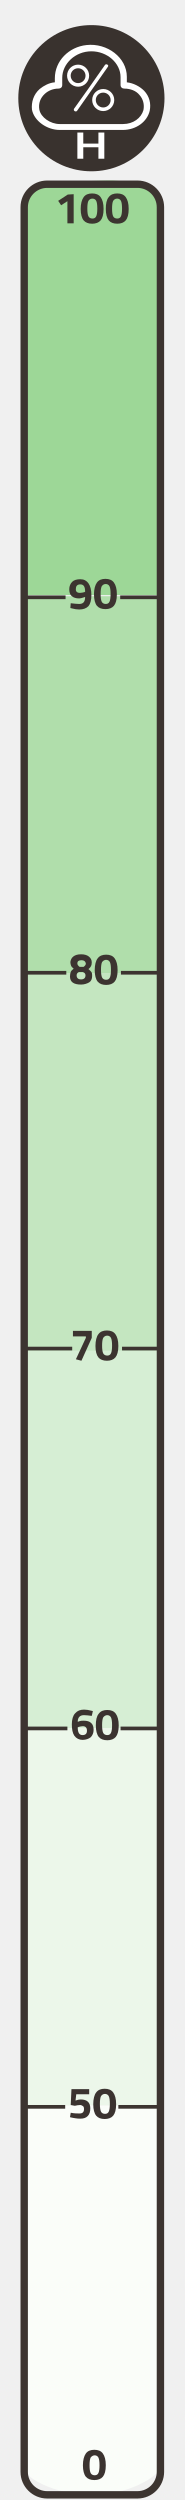
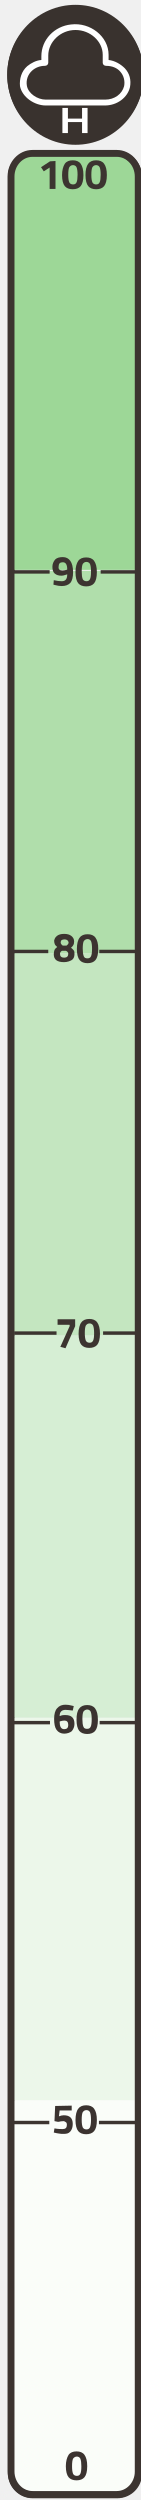
- <svg xmlns="http://www.w3.org/2000/svg" xmlns:xlink="http://www.w3.org/1999/xlink" version="1.1" id="Livello_1" x="0px" y="0px" width="50px" height="677px" viewBox="0 0 48.7 677.2" style="enable-background:new 0 0 48.7 677.2;" xml:space="preserve">
+ <svg xmlns="http://www.w3.org/2000/svg" xmlns:xlink="http://www.w3.org/1999/xlink" version="1.1" id="Livello_1" x="0px" y="0px" width="40.8px" height="725.2px" viewBox="0 0 40.8 725.2" style="enable-background:new 0 0 43.8 725.2;" xml:space="preserve">
  <style type="text/css">
- 	.st0{clip-path:url(#SVGID_00000088105792870609978610000006756100757595545514_);fill:#FAFDF9;}
- 	.st1{clip-path:url(#SVGID_00000133495941000104666280000000871180367969529485_);fill:#D6EED4;}
- 	.st2{clip-path:url(#SVGID_00000011716168467758622640000001835846933437318053_);fill:#C4E6C0;}
- 	.st3{clip-path:url(#SVGID_00000046329642632807132450000002852146074186638750_);fill:#ECF7EA;}
- 	.st4{clip-path:url(#SVGID_00000114061641710316311390000014152411079381716159_);fill:#B0DEAB;}
- 	.st5{clip-path:url(#SVGID_00000027568642834902667290000007918532989921273222_);fill:#9DD797;}
- 	.st6{fill:#39322E;}
- 	.st7{fill:none;}
- 	.st8{fill:none;stroke:#3C3430;stroke-width:2;stroke-miterlimit:9.772;}
- 	.st9{fill:#3C3530;}
- 	.st10{fill:#3C3430;}
- 	.st11{fill:none;stroke:#3C3430;stroke-miterlimit:9.772;}
- 	.st12{fill:#3B3330;}
- 	.st13{fill:#FFFFFF;}
- 	.st14{fill:#FFFFFF;stroke:#FFFFFF;stroke-width:0.489;stroke-miterlimit:9.772;}
- 	.st15{fill:none;stroke:#FFFFFF;stroke-width:0.977;stroke-miterlimit:9.772;}
+ 	.st0{fill:#39322E;}
+ 	.st1{fill:none;}
+ 	.st2{fill:none;stroke:#3C3430;stroke-width:2;stroke-miterlimit:9.772;}
+ 	.st3{fill:#3B3330;}
+ 	.st4{font-family:'TitilliumWeb-Bold';}
+ 	.st5{font-size:12px;}
+ 	.st6{fill:#FFFFFF;}
+ 	.st7{fill:#3C3530;}
+ 	.st8{font-family:'TitilliumWeb-Regular';}
+ 	.st9{fill:none;stroke:#3C3430;stroke-miterlimit:9.772;}
+ 	.st10{font-family:'TitilliumWeb-SemiBold';}
+ 	.st11{fill:#3A3A2C;}
+ 	.st12{clip-path:url(#SVGID_00000108283528948853987920000005084160871915151268_);fill:#FAFDF9;}
+ 	.st13{clip-path:url(#SVGID_00000075864960354647804150000018140495697070044345_);fill:#D6EED4;}
+ 	.st14{clip-path:url(#SVGID_00000102542977937012440870000012288110539771321017_);fill:#C4E6C0;}
+ 	.st15{clip-path:url(#SVGID_00000062879477288137473880000014498046458883274135_);fill:#ECF7EA;}
+ 	.st16{clip-path:url(#SVGID_00000065779168973749190820000005697842943354526336_);fill:#B0DEAB;}
+ 	.st17{clip-path:url(#SVGID_00000160870349031806238060000016797520676573550226_);fill:#9DD797;}
+ 	.st18{fill:#3C3430;}
+ 	.st19{fill:#FFFFFF;stroke:#FFFFFF;stroke-width:0.489;stroke-miterlimit:9.772;}
+ 	.st20{fill:none;stroke:#FFFFFF;stroke-width:0.977;stroke-miterlimit:9.772;}
</style>
+   <circle class="st0" cx="21.9" cy="21.7" r="19.8" />
+   <rect x="8.5" y="680" class="st1" width="15.4" height="11.8" />
+   <path class="st2" d="M34,723.7H9.5c-3.4,0-6.2-2.8-6.2-6.2V51.1c0-3.4,2.8-6.2,6.2-6.2H34c3.4,0,6.2,2.8,6.2,6.2v666.5  C40.2,720.9,37.5,723.7,34,723.7z" />
+   <rect x="16.9" y="672.3" class="st1" width="8.8" height="12.5" />
+   <text transform="matrix(1 0 0 1 17.9115 680.6754)" class="st3 st4 st5">1</text>
+   <rect x="17.3" y="631.8" class="st1" width="9.1" height="12.5" />
+   <text transform="matrix(1 0 0 1 18.4308 640.1567)" class="st3 st4 st5">2</text>
+   <rect x="15.2" y="377.9" class="st1" width="13.7" height="12.5" />
+   <text transform="matrix(1 0 0 1 15.3032 386.2565)" class="st6 st4 st5">20</text>
+   <rect x="14.2" y="334.4" class="st1" width="14.6" height="12.5" />
+   <text transform="matrix(1 0 0 1 14.7603 342.9689)" class="st7 st8 st5">25</text>
+   <rect x="15.1" y="252" class="st1" width="13.7" height="10.4" />
+   <text transform="matrix(1 0 0 1 15.2218 260.4408)" class="st6 st4 st5">40</text>
+   <rect x="14.7" y="207.9" class="st1" width="13.8" height="12.5" />
+   <text transform="matrix(1 0 0 1 14.8458 216.2528)" class="st6 st4 st5">50</text>
+   <rect x="12.3" y="167.1" class="st1" width="18.9" height="10.4" />
+   <text transform="matrix(1 0 0 1 15.0583 175.5371)" class="st6 st4 st5">75</text>
+   <line class="st9" x1="3.6" y1="678.5" x2="16.6" y2="678.5" />
+   <line class="st9" x1="39.3" y1="678.5" x2="25.7" y2="678.5" />
+   <line class="st9" x1="3.1" y1="637.6" x2="16.9" y2="637.6" />
+   <line class="st9" x1="39.3" y1="638" x2="25.9" y2="638" />
+   <line class="st9" x1="3.8" y1="384" x2="16.4" y2="384" />
+   <line class="st9" x1="40.4" y1="384.1" x2="29.3" y2="384.1" />
+   <line class="st9" x1="4.2" y1="340.6" x2="15" y2="340.6" />
+   <line class="st9" x1="40" y1="340.6" x2="29" y2="340.6" />
+   <line class="st9" x1="15.7" y1="257.1" x2="3.2" y2="257.1" />
+   <line class="st9" x1="39.7" y1="257.3" x2="28.7" y2="257.3" />
+   <line class="st9" x1="3.3" y1="214.5" x2="15.2" y2="214.5" />
+   <line class="st9" x1="39.9" y1="214.5" x2="28.7" y2="214.5" />
+   <line class="st9" x1="4.3" y1="172.4" x2="12.3" y2="172.4" />
+   <line class="st9" x1="31.2" y1="172.4" x2="39.2" y2="172.4" />
+   <g>
+     <path class="st6" d="M36.8,22.7v-0.1c0-7.5-6.2-13.7-13.9-14.1V7.2c0-0.3-0.3-0.7-0.8-0.7c-0.5,0-0.8,0.3-0.8,0.7v1.3   C13.5,8.8,7.4,15.1,7.4,22.6c0,0.3,0.3,0.7,0.8,0.7c0.2,0,0.3-0.1,0.6-0.2c2.5-2.3,5.8-2.3,8.2,0c0.1,0.1,0.3,0.2,0.6,0.2   c0.2,0,0.3-0.1,0.5-0.2c1-0.9,2.2-1.5,3.4-1.6v9.8c0,1.9,1.7,3.7,3.8,3.7s3.8-1.6,3.8-3.7c0-0.3-0.3-0.7-0.8-0.7   c-0.5,0-0.8,0.3-0.8,0.7c0,1.1-1,2.2-2.3,2.2c-1.3,0-2.3-1-2.3-2.2v-9.8c1.1,0.1,2.4,0.7,3.4,1.6c0.2,0.2,0.8,0.2,1,0   c2.5-2.3,5.8-2.3,8.3,0c0.2,0.2,0.7,0.2,0.9,0.1C36.7,23,36.8,22.9,36.8,22.7z M26.1,21.2c-1.3-0.8-2.6-1.3-4-1.3H22h-0.1   c-1.4,0-2.7,0.5-4,1.3c-0.3-4.9,0.9-8.8,2.5-10.5c1-1.1,2.1-1.1,3.2,0C25.2,12.4,26.5,16.2,26.1,21.2z M9,21   c0.7-5.4,4.8-9.6,10-10.8c-1.5,1.9-2.9,5.7-2.5,10.8C14.2,19.6,11.4,19.6,9,21z M27.7,21c0.3-5.1-1-8.9-2.5-10.8   c5.4,1.3,9.4,5.5,10,10.8C32.8,19.6,30.1,19.6,27.7,21z" />
+   </g>
+   <rect x="16.7" y="589.2" class="st1" width="9.1" height="12.5" />
+   <text transform="matrix(1 0 0 1 17.8438 597.643)" class="st3 st4 st5">4</text>
+   <line class="st9" x1="3.1" y1="595.2" x2="16.9" y2="595.2" />
+   <line class="st9" x1="39.5" y1="595.2" x2="26.1" y2="595.2" />
+   <rect x="17.8" y="548.4" class="st1" width="9.1" height="12.5" />
+   <text transform="matrix(1 0 0 1 18.9256 556.8773)" class="st3 st10 st5">6</text>
+   <line class="st9" x1="3.6" y1="553.9" x2="17.4" y2="553.9" />
+   <line class="st9" x1="40" y1="553.9" x2="26.6" y2="553.9" />
+   <rect x="17.6" y="505.3" class="st1" width="9.1" height="12.5" />
+   <text transform="matrix(1 0 0 1 18.7327 513.6559)" class="st6 st4 st5">8</text>
+   <line class="st9" x1="4.1" y1="511.2" x2="17.9" y2="511.2" />
+   <line class="st9" x1="39.9" y1="511.2" x2="26.5" y2="511.2" />
+   <rect x="13.9" y="463.1" class="st1" width="14.8" height="12.5" />
+   <text transform="matrix(1 0 0 1 14.5819 471.5406)" class="st6 st4 st5">10</text>
+   <line class="st9" x1="2.9" y1="468.4" x2="15.3" y2="468.4" />
+   <line class="st9" x1="39.3" y1="468.4" x2="28.7" y2="468.4" />
+   <rect x="13.9" y="421.4" class="st1" width="14.8" height="12.5" />
+   <text transform="matrix(1 0 0 1 14.5819 429.7609)" class="st6 st4 st5">15</text>
+   <line class="st9" x1="3.4" y1="426.7" x2="15.8" y2="426.7" />
+   <line class="st9" x1="39.8" y1="426.7" x2="29.2" y2="426.7" />
+   <rect x="14.4" y="293.2" class="st1" width="14.6" height="12.5" />
+   <text transform="matrix(1 0 0 1 14.9411 301.7776)" class="st6 st8 st5">30</text>
+   <line class="st9" x1="4.4" y1="299.4" x2="15.1" y2="299.4" />
+   <line class="st9" x1="40.2" y1="299.4" x2="29.2" y2="299.4" />
+   <rect x="8.5" y="711.2" class="st1" width="27.6" height="12.5" />
+   <text transform="matrix(1 0 0 1 12.2529 719.6284)" class="st3 st4 st5">mm</text>
+   <path class="st11" d="M39.4,87.8H4.8c-0.3,0-0.6-0.3-0.6-0.6V48.1c0-1.5,1.2-2.7,2.7-2.7h28.8c2.3,0,4.2,1.9,4.2,4.2v37.7  C40,87.5,39.7,87.8,39.4,87.8z" />
+   <rect x="10.7" y="125.7" class="st1" width="21.5" height="10.4" />
+   <text transform="matrix(1 0 0 1 11.3759 134.1206)" class="st6 st4 st5">100</text>
+   <line class="st9" x1="4.5" y1="130.1" x2="12.5" y2="130.1" />
+   <line class="st9" x1="32.2" y1="130.2" x2="40.2" y2="130.2" />
+   <rect x="5.2" y="81" class="st1" width="31.2" height="10.4" />
+   <text transform="matrix(1 0 0 1 7.3145 89.4393)" class="st6 st4 st5">&gt;200</text>
+   <line class="st9" x1="2.8" y1="87.3" x2="8.3" y2="87.3" />
+   <line class="st9" x1="34.8" y1="87.2" x2="39.4" y2="87.2" />
  <g>
    <g>
      <g>
        <g>
          <g>
            <g>
-               <defs>
-                 <path id="SVGID_1_" d="M43.4,667.3c-0.6,3.9-10.1,8.5-18.5,8.5l0,0c-8.2,0.4-19.6-3.8-19.6-8.5V56.4         c1.8-5.6,11.7-8.8,18.3-8.8l0,0c7.7,0,17.8,3.4,19.8,9V667.3L43.4,667.3z" />
-               </defs>
-               <clipPath id="SVGID_00000029026634757504827740000013737252726409516460_">
-                 <use xlink:href="#SVGID_1_" style="overflow:visible;" />
-               </clipPath>
-               <rect x="-4" y="570.3" style="clip-path:url(#SVGID_00000029026634757504827740000013737252726409516460_);fill:#FAFDF9;" width="56.7" height="112.4" />
-             </g>
-           </g>
-         </g>
-       </g>
-       <g>
-         <g>
-           <g>
-             <g>
-               <defs>
-                 <path id="SVGID_00000146471360375111515320000015620543010148464524_" d="M43.4,667.3c-0.6,3.9-10.1,8.5-18.5,8.5l0,0         c-8.2,0.4-19.6-3.8-19.6-8.5V56.4c1.8-5.6,11.7-8.8,18.3-8.8l0,0c7.7,0,17.8,3.4,19.8,9V667.3L43.4,667.3z" />
-               </defs>
-               <clipPath id="SVGID_00000085236199922733786760000011620305820102005403_">
-                 <use xlink:href="#SVGID_00000146471360375111515320000015620543010148464524_" style="overflow:visible;" />
-               </clipPath>
-               <rect x="-3.4" y="365.9" style="clip-path:url(#SVGID_00000085236199922733786760000011620305820102005403_);fill:#D6EED4;" width="56.7" height="102.2" />
-             </g>
-           </g>
-         </g>
-       </g>
-       <g>
-         <g>
-           <g>
-             <g>
-               <defs>
-                 <path id="SVGID_00000170259945178093954690000009684901890405750170_" d="M43.4,667.3c-0.6,3.9-10.1,8.5-18.5,8.5l0,0         c-8.2,0.4-19.6-3.8-19.6-8.5V56.4c1.8-5.6,11.7-8.8,18.3-8.8l0,0c7.7,0,17.8,3.4,19.8,9V667.3L43.4,667.3z" />
-               </defs>
-               <clipPath id="SVGID_00000140013747161795339840000009041172898887027602_">
-                 <use xlink:href="#SVGID_00000170259945178093954690000009684901890405750170_" style="overflow:visible;" />
-               </clipPath>
-               <rect x="-3.4" y="263.7" style="clip-path:url(#SVGID_00000140013747161795339840000009041172898887027602_);fill:#C4E6C0;" width="56.7" height="102.2" />
-             </g>
-           </g>
-         </g>
-       </g>
-       <g>
-         <g>
-           <g>
-             <g>
-               <defs>
-                 <path id="SVGID_00000047768541799420122240000016141910369408367752_" d="M43.4,667.3c-0.6,3.9-10.1,8.5-18.5,8.5l0,0         c-8.2,0.4-19.6-3.8-19.6-8.5V56.4c1.8-5.6,11.7-8.8,18.3-8.8l0,0c7.7,0,17.8,3.4,19.8,9V667.3L43.4,667.3z" />
-               </defs>
-               <clipPath id="SVGID_00000148621541413866180180000004001044878514341298_">
-                 <use xlink:href="#SVGID_00000047768541799420122240000016141910369408367752_" style="overflow:visible;" />
-               </clipPath>
-               <rect x="-4" y="468.1" style="clip-path:url(#SVGID_00000148621541413866180180000004001044878514341298_);fill:#ECF7EA;" width="56.7" height="102.2" />
-             </g>
-           </g>
-         </g>
-       </g>
-       <g>
-         <g>
-           <g>
-             <g>
-               <defs>
-                 <path id="SVGID_00000137119292698499947010000015280972140823204750_" d="M43.4,667.3c-0.6,3.9-10.1,8.5-18.5,8.5l0,0         c-8.2,0.4-19.6-3.8-19.6-8.5V56.4c1.8-5.6,11.7-8.8,18.3-8.8l0,0c7.7,0,17.8,3.4,19.8,9V667.3L43.4,667.3z" />
-               </defs>
-               <clipPath id="SVGID_00000002359077084514412960000009048524253769415565_">
-                 <use xlink:href="#SVGID_00000137119292698499947010000015280972140823204750_" style="overflow:visible;" />
-               </clipPath>
-               <rect x="-3.4" y="161.5" style="clip-path:url(#SVGID_00000002359077084514412960000009048524253769415565_);fill:#B0DEAB;" width="56.7" height="102.2" />
-             </g>
-           </g>
-         </g>
-       </g>
-       <g>
-         <g>
-           <g>
-             <g>
-               <defs>
-                 <path id="SVGID_00000101795555937944540910000003815309573031719334_" d="M43.4,667.3c-0.6,3.9-10.1,8.5-18.5,8.5l0,0         c-8.2,0.4-19.6-3.8-19.6-8.5V56.4c1.8-5.6,6.3-7.2,12.8-7.2l10.4-0.3c7.7,0,12.9,2.1,14.8,7.8L43.4,667.3L43.4,667.3z" />
-               </defs>
-               <clipPath id="SVGID_00000081617776444900892910000013552322588501921974_">
-                 <use xlink:href="#SVGID_00000101795555937944540910000003815309573031719334_" style="overflow:visible;" />
-               </clipPath>
-               <rect x="-3.4" y="48.8" style="clip-path:url(#SVGID_00000081617776444900892910000013552322588501921974_);fill:#9DD797;" width="56.7" height="112.4" />
+               <g>
+                 <defs>
+                   <path id="SVGID_1_" d="M40.1,719.9c-0.6,4.2-9.5,3.7-17.9,3.7l0,0c-8.2,0.4-19.6-0.7-19.6-5.8V51.6          c1.8-6.1,11.7-9.5,18.3-9.5l0,0c7.7,0,17.8,3.7,19.8,9.8v662.6L40.1,719.9z" />
+                 </defs>
+                 <clipPath id="SVGID_00000036227869142309657210000002883995494454436513_">
+                   <use xlink:href="#SVGID_1_" style="overflow:visible;" />
+                 </clipPath>
+                 <rect x="-6.5" y="609.2" style="clip-path:url(#SVGID_00000036227869142309657210000002883995494454436513_);fill:#FAFDF9;" width="56.7" height="121.6" />
+               </g>
+             </g>
+           </g>
+         </g>
+       </g>
+       <g>
+         <g>
+           <g>
+             <g>
+               <g>
+                 <defs>
+                   <path id="SVGID_00000162322025658977097830000009540191915327525782_" d="M40.7,718.4c-0.6,4.2-10.1,5.2-18.5,5.2l0,0          c-8.2,0.4-19,0-19-5.1L2.6,51.6c1.8-6.1,11.7-9.5,18.3-9.5l0,0c7.7,0,17.8,3.7,19.8,9.8v662.6V718.4z" />
+                 </defs>
+                 <clipPath id="SVGID_00000100351939956101382150000017758624286611965373_">
+                   <use xlink:href="#SVGID_00000162322025658977097830000009540191915327525782_" style="overflow:visible;" />
+                 </clipPath>
+                 <rect x="-6.1" y="387.4" style="clip-path:url(#SVGID_00000100351939956101382150000017758624286611965373_);fill:#D6EED4;" width="56.7" height="110.9" />
+               </g>
+             </g>
+           </g>
+         </g>
+       </g>
+       <g>
+         <g>
+           <g>
+             <g>
+               <g>
+                 <defs>
+                   <path id="SVGID_00000176029813896308939760000008971135338688834458_" d="M40.7,718.4c-0.6,4.2-10.1,5.2-18.5,5.2l0,0          c-8.2,0.4-19-0.8-19-5.9L2.6,51.6c1.8-6.1,11.7-9.5,18.3-9.5l0,0c7.7,0,17.8,3.7,19.8,9.8v662.6V718.4z" />
+                 </defs>
+                 <clipPath id="SVGID_00000158749795310389951730000001547869536371272583_">
+                   <use xlink:href="#SVGID_00000176029813896308939760000008971135338688834458_" style="overflow:visible;" />
+                 </clipPath>
+                 <rect x="-6.1" y="276.5" style="clip-path:url(#SVGID_00000158749795310389951730000001547869536371272583_);fill:#C4E6C0;" width="56.7" height="110.9" />
+               </g>
+             </g>
+           </g>
+         </g>
+       </g>
+       <g>
+         <g>
+           <g>
+             <g>
+               <g>
+                 <defs>
+                   <path id="SVGID_00000044157367695215374370000002790002424714162051_" d="M40.7,718.9c-0.6,4.2-10.1,4.8-18.5,4.8l0,0          c-8.2,0.4-19-0.8-19-5.9L2.6,51.6c1.8-6.1,11.7-9.5,18.3-9.5l0,0c7.7,0,17.8,3.7,19.8,9.8v662.6V718.9z" />
+                 </defs>
+                 <clipPath id="SVGID_00000003826781980506481420000004282891823396518533_">
+                   <use xlink:href="#SVGID_00000044157367695215374370000002790002424714162051_" style="overflow:visible;" />
+                 </clipPath>
+                 <rect x="-6.7" y="498.3" style="clip-path:url(#SVGID_00000003826781980506481420000004282891823396518533_);fill:#ECF7EA;" width="56.7" height="110.9" />
+               </g>
+             </g>
+           </g>
+         </g>
+       </g>
+       <g>
+         <g>
+           <g>
+             <g>
+               <g>
+                 <defs>
+                   <path id="SVGID_00000053541620287518025900000010930296710216352430_" d="M40.7,719.3c-0.6,4.2-10.1,4.3-18.5,4.3l0,0          c-8.2,0.4-18.5-0.1-18.5-5.2L2.6,51.6c1.8-6.1,11.7-9.5,18.3-9.5l0,0c7.7,0,17.8,3.7,19.8,9.8v662.6V719.3z" />
+                 </defs>
+                 <clipPath id="SVGID_00000129179922205449585560000000027267337249571740_">
+                   <use xlink:href="#SVGID_00000053541620287518025900000010930296710216352430_" style="overflow:visible;" />
+                 </clipPath>
+                 <rect x="-6.1" y="165.6" style="clip-path:url(#SVGID_00000129179922205449585560000000027267337249571740_);fill:#B0DEAB;" width="56.7" height="110.9" />
+               </g>
+             </g>
+           </g>
+         </g>
+       </g>
+       <g>
+         <g>
+           <g>
+             <g>
+               <g>
+                 <defs>
+                   <path id="SVGID_00000026137330168326518130000014265263603967255211_" d="M40.1,720.4c-0.6,4.2-9.5,3.3-17.9,3.3l0,0          c-8.2,0.4-19.6-0.7-19.6-5.8V51.6c1.8-6.1,6.3-7.8,12.8-7.8l10.4-0.3c7.7,0,12.9,2.3,14.8,8.5L40.1,720.4L40.1,720.4z" />
+                 </defs>
+                 <clipPath id="SVGID_00000020375487507719805690000009434110450057019550_">
+                   <use xlink:href="#SVGID_00000026137330168326518130000014265263603967255211_" style="overflow:visible;" />
+                 </clipPath>
+                 <rect x="-6.1" y="43.4" style="clip-path:url(#SVGID_00000020375487507719805690000009434110450057019550_);fill:#9DD797;" width="56.7" height="121.9" />
+               </g>
            </g>
          </g>
        </g>
      </g>
    </g>
  </g>
-   <circle class="st6" cx="24.1" cy="26.6" r="19.8" />
-   <rect x="11.1" y="632" class="st7" width="15.4" height="11.8" />
-   <path class="st8" d="M36.6,675.8H12.1c-3.4,0-6.2-2.8-6.2-6.2V56.1c0-3.4,2.8-6.2,6.2-6.2h24.5c3.4,0,6.2,2.8,6.2,6.2v613.5  C42.8,673,40,675.8,36.6,675.8z" />
-   <g>
-     <path class="st9" d="M19.3,52.6v7.9h-1.7v-6l-1.7,1.1l-0.8-1.2l2.6-1.7L19.3,52.6L19.3,52.6z" />
-     <path class="st9" d="M22,53.4c0.5-0.7,1.3-1,2.3-1s1.8,0.3,2.3,1s0.8,1.7,0.8,3.2s-0.3,2.5-0.8,3.1s-1.3,0.9-2.3,0.9   s-1.8-0.3-2.3-0.9s-0.8-1.7-0.8-3.1S21.5,54.1,22,53.4z M25.7,56.5c0-1-0.1-1.7-0.3-2.1c-0.2-0.4-0.6-0.6-1-0.6   c-0.5,0-0.8,0.2-1.1,0.6c-0.2,0.4-0.3,1.1-0.3,2.1s0.1,1.7,0.3,2.1c0.2,0.4,0.6,0.6,1.1,0.6s0.8-0.2,1-0.6S25.7,57.5,25.7,56.5z" />
-     <path class="st9" d="M28.8,53.4c0.5-0.7,1.3-1,2.3-1s1.8,0.3,2.3,1s0.8,1.7,0.8,3.2s-0.3,2.5-0.8,3.1s-1.3,0.9-2.3,0.9   s-1.8-0.3-2.3-0.9S28,58,28,56.6S28.2,54.1,28.8,53.4z M32.4,56.5c0-1-0.1-1.7-0.3-2.1c-0.2-0.4-0.6-0.6-1-0.6   c-0.5,0-0.8,0.2-1.1,0.6c-0.2,0.4-0.3,1.1-0.3,2.1s0.1,1.7,0.3,2.1c0.2,0.4,0.6,0.6,1.1,0.6s0.8-0.2,1-0.6S32.4,57.5,32.4,56.5z" />
-   </g>
-   <g>
-     <path class="st10" d="M19.1,362v-1.5h5.1v1.9l-2.8,6.2l-1.5-0.4l2.7-5.8V362H19.1z" />
-     <path class="st10" d="M26,361.4c0.5-0.7,1.3-1,2.3-1s1.8,0.3,2.3,1s0.8,1.7,0.8,3.2s-0.3,2.5-0.8,3.1s-1.3,0.9-2.3,0.9   s-1.8-0.3-2.3-0.9s-0.8-1.7-0.8-3.1S25.5,362,26,361.4z M29.7,364.5c0-1-0.1-1.7-0.3-2.1c-0.2-0.4-0.6-0.6-1-0.6   c-0.5,0-0.8,0.2-1.1,0.6c-0.2,0.4-0.3,1.1-0.3,2.1s0.1,1.7,0.3,2.1c0.2,0.4,0.6,0.6,1.1,0.6s0.8-0.2,1-0.6S29.7,365.5,29.7,364.5z" />
-   </g>
-   <line class="st11" x1="6.6" y1="365.3" x2="18.9" y2="365.3" />
-   <line class="st11" x1="43" y1="365.3" x2="32.4" y2="365.3" />
-   <g>
-     <path class="st10" d="M20.8,163.6c1.1,0,1.6-0.6,1.6-1.9l-0.3,0.1c-0.6,0.2-1,0.3-1.3,0.3c-0.9,0-1.5-0.2-2-0.6   c-0.5-0.4-0.7-1.1-0.7-1.9s0.3-1.5,0.8-2s1.3-0.7,2.2-0.7c1,0,1.7,0.4,2.2,1.1s0.8,1.8,0.8,3.2s-0.3,2.4-0.8,3   c-0.6,0.6-1.4,0.9-2.5,0.9c-0.6,0-1.3-0.1-2-0.3l-0.4-0.1l0.1-1.3C19.4,163.5,20.1,163.6,20.8,163.6z M21,160.6   c0.4,0,0.8-0.1,1.2-0.2l0.2-0.1c0-1.4-0.4-2-1.3-2c-0.4,0-0.7,0.1-0.9,0.3s-0.3,0.5-0.3,0.9C19.8,160.2,20.2,160.6,21,160.6z" />
-     <path class="st10" d="M25.6,157.8c0.5-0.7,1.3-1,2.3-1s1.8,0.3,2.3,1s0.8,1.7,0.8,3.2s-0.3,2.5-0.8,3.1s-1.3,0.9-2.3,0.9   s-1.8-0.3-2.3-0.9s-0.8-1.7-0.8-3.1S25.1,158.5,25.6,157.8z M29.3,160.9c0-1-0.1-1.7-0.3-2.1c-0.2-0.4-0.6-0.6-1-0.6   c-0.5,0-0.8,0.2-1.1,0.6c-0.2,0.4-0.3,1.1-0.3,2.1s0.1,1.7,0.3,2.1c0.2,0.4,0.6,0.6,1.1,0.6s0.8-0.2,1-0.6S29.3,161.9,29.3,160.9z" />
-   </g>
-   <line class="st11" x1="6.1" y1="161.8" x2="17.1" y2="161.8" />
-   <line class="st11" x1="42.5" y1="161.8" x2="31.9" y2="161.8" />
-   <g>
-     <path class="st12" d="M22.6,664.6c0.5-0.7,1.3-1,2.3-1s1.8,0.3,2.3,1s0.8,1.7,0.8,3.2s-0.3,2.5-0.8,3.1s-1.3,0.9-2.3,0.9   s-1.8-0.3-2.3-0.9c-0.5-0.6-0.8-1.7-0.8-3.1S22.1,665.3,22.6,664.6z M26.3,667.8c0-1-0.1-1.7-0.3-2.1c-0.2-0.4-0.6-0.6-1-0.6   s-0.8,0.2-1.1,0.6c-0.2,0.4-0.3,1.1-0.3,2.1s0.1,1.7,0.3,2.1s0.6,0.6,1.1,0.6s0.8-0.2,1-0.6S26.3,668.8,26.3,667.8z" />
-   </g>
-   <g>
-     <path class="st12" d="M24.2,464.8c-0.8-0.1-1.5-0.2-2.1-0.2c-1.1,0-1.7,0.6-1.7,1.8l0.3-0.1c0.5-0.2,0.9-0.2,1.3-0.2   c0.9,0,1.6,0.2,2,0.6c0.5,0.4,0.7,1.1,0.7,1.9s-0.3,1.5-0.8,2c-0.5,0.4-1.3,0.7-2.2,0.7s-1.7-0.4-2.2-1.1s-0.7-1.8-0.7-3.1   s0.3-2.4,0.9-3c0.6-0.7,1.4-1,2.4-1c0.6,0,1.3,0.1,2,0.3l0.4,0.1L24.2,464.8z M21.8,467.6c-0.4,0-0.8,0.1-1.2,0.2l-0.2,0.1   c0,1.4,0.4,2.1,1.3,2.1c0.4,0,0.7-0.1,0.9-0.3c0.2-0.2,0.3-0.5,0.3-0.9C22.9,468,22.5,467.6,21.8,467.6z" />
-     <path class="st12" d="M26.1,464.2c0.5-0.7,1.3-1,2.3-1s1.8,0.3,2.3,1s0.8,1.7,0.8,3.2s-0.3,2.5-0.8,3.1s-1.3,0.9-2.3,0.9   s-1.8-0.3-2.3-0.9s-0.8-1.7-0.8-3.1S25.5,464.9,26.1,464.2z M29.7,467.3c0-1-0.1-1.7-0.3-2.1c-0.2-0.4-0.6-0.6-1-0.6   s-0.8,0.2-1.1,0.6c-0.2,0.4-0.3,1.1-0.3,2.1s0.1,1.7,0.3,2.1s0.6,0.6,1.1,0.6s0.8-0.2,1-0.6S29.7,468.3,29.7,467.3z" />
-   </g>
-   <line class="st11" x1="6.2" y1="468.2" x2="17.6" y2="468.2" />
-   <line class="st11" x1="42.6" y1="468.2" x2="32" y2="468.2" />
-   <g>
-     <path class="st13" d="M15.5,35.2h17.1c3.6,0,6.6-2.2,7.3-5.2c0.4-2-0.1-3.9-1.5-5.4c-1.2-1.2-2.9-2.1-4.7-2.3v-1.5   c0-5.2-5.3-9.2-10.9-8.6c-4.8,0.5-8.6,4.3-8.6,9v1.1c-1.5,0.1-3,0.9-4.1,1.8c-1.7,1.5-2.3,3.6-2.1,5.6   C8.6,32.8,12.1,35.2,15.5,35.2z M11.5,25.4c1-0.9,2.3-1.4,3.7-1.4c0.6,0,1-0.4,1-0.9v-2c0-3.8,3.5-7.2,7.9-7.2c4.3,0,7.9,3.2,7.9,7   v2.2c0,0.5,0.4,0.9,1,0.9c1.7,0,3.2,0.6,4.1,1.7c1,1.1,1.4,2.6,1.1,4.1c-0.6,2.2-2.8,3.8-5.5,3.8H15.5c-2.5,0-5.1-1.8-5.5-3.9   C9.7,28,10.3,26.5,11.5,25.4z" />
-   </g>
-   <g>
-     <path class="st13" d="M27.6,35.9V43h-1.6v-3.1h-4.1V43h-1.6v-7.1h1.6v3h4.1v-3C26.1,35.9,27.6,35.9,27.6,35.9z" />
-   </g>
-   <g>
-     <path class="st12" d="M23.5,565.9v1.4H20l-0.2,1.7c0.5-0.2,1-0.3,1.4-0.3c1.7,0,2.6,0.8,2.6,2.4c0,0.9-0.2,1.6-0.7,2.1   s-1.1,0.7-2,0.7c-0.4,0-0.8,0-1.3-0.1s-0.8-0.1-1.1-0.2l-0.4-0.1l0.2-1.2c1,0.2,1.8,0.2,2.4,0.2c0.4,0,0.7-0.1,0.9-0.3   c0.2-0.2,0.3-0.5,0.3-0.9s-0.1-0.7-0.3-0.8s-0.4-0.3-0.7-0.3c-0.5,0-1,0.1-1.4,0.2h-0.2l-1-0.2l0.2-4.3L23.5,565.9L23.5,565.9z" />
-     <path class="st12" d="M25.4,566.8c0.5-0.7,1.3-1,2.3-1s1.8,0.3,2.3,1s0.8,1.7,0.8,3.2s-0.3,2.5-0.8,3.1s-1.3,0.9-2.3,0.9   s-1.8-0.3-2.3-0.9s-0.8-1.7-0.8-3.1S24.9,567.4,25.4,566.8z M29.1,569.9c0-1-0.1-1.7-0.3-2.1c-0.2-0.4-0.6-0.6-1-0.6   c-0.5,0-0.8,0.2-1.1,0.6c-0.2,0.4-0.3,1.1-0.3,2.1s0.1,1.7,0.3,2.1c0.2,0.4,0.6,0.6,1.1,0.6s0.8-0.2,1-0.6S29.1,570.9,29.1,569.9z" />
-   </g>
-   <line class="st11" x1="5.6" y1="570.7" x2="17" y2="570.7" />
-   <line class="st11" x1="41.9" y1="570.7" x2="31.4" y2="570.7" />
-   <g>
-     <path class="st10" d="M19.2,259.1c0.5-0.4,1.2-0.6,2.1-0.6s1.6,0.2,2.1,0.6s0.8,0.9,0.8,1.6c0,0.5-0.1,0.8-0.2,1s-0.3,0.5-0.7,0.8   c0.4,0.3,0.6,0.6,0.8,0.8c0.2,0.3,0.2,0.6,0.2,1.1c0,0.8-0.3,1.4-0.8,1.7s-1.3,0.6-2.2,0.6c-2,0-3-0.7-3-2.2c0-0.5,0.1-0.9,0.2-1.2   s0.4-0.6,0.8-0.9c-0.3-0.3-0.6-0.5-0.7-0.8s-0.2-0.6-0.2-1C18.5,260,18.7,259.5,19.2,259.1z M20.1,264.2c0,0.7,0.4,1.1,1.2,1.1   s1.2-0.4,1.2-1.1c0-0.4-0.2-0.7-0.7-0.9h-1.1C20.3,263.5,20.1,263.8,20.1,264.2z M21.4,260.1c-0.4,0-0.6,0.1-0.8,0.2   s-0.3,0.4-0.3,0.7s0.2,0.6,0.6,0.9H22c0.4-0.3,0.6-0.6,0.6-0.9C22.5,260.4,22.1,260.1,21.4,260.1z" />
-     <path class="st10" d="M25.8,259.6c0.5-0.7,1.3-1,2.3-1s1.8,0.3,2.3,1s0.8,1.7,0.8,3.2s-0.3,2.5-0.8,3.1s-1.3,0.9-2.3,0.9   s-1.8-0.3-2.3-0.9s-0.8-1.7-0.8-3.1S25.3,260.2,25.8,259.6z M29.4,262.7c0-1-0.1-1.7-0.3-2.1c-0.2-0.4-0.6-0.6-1-0.6   s-0.8,0.2-1.1,0.6c-0.2,0.4-0.3,1.1-0.3,2.1s0.1,1.7,0.3,2.1s0.6,0.6,1.1,0.6s0.8-0.2,1-0.6S29.4,263.7,29.4,262.7z" />
-   </g>
-   <line class="st11" x1="6.3" y1="263.5" x2="17.3" y2="263.5" />
-   <line class="st11" x1="42.7" y1="263.5" x2="32.1" y2="263.5" />
-   <path class="st14" d="M19.6,29.6c0,0-0.1,0.2,0.1,0.3c0.1,0.1,0.3,0,0.3,0l4.2-6l4.2-6c0,0,0.1-0.1-0.1-0.2s-0.3,0-0.3,0l-4.2,6  L19.6,29.6z" />
-   <circle class="st15" cx="20.5" cy="20.5" r="2.5" />
-   <circle class="st15" cx="27.3" cy="27.1" r="2.5" />
+   <ellipse class="st0" cx="21.9" cy="21.7" rx="19.8" ry="20.3" />
+   <rect x="8.4" y="678.7" class="st1" width="15.4" height="12.1" />
+   <path class="st2" d="M33.9,723.6H9.4c-3.4,0-6.2-3-6.2-6.7V51.2c0-3.7,2.8-6.7,6.2-6.7h24.5c3.4,0,6.2,3,6.2,6.7v665.8  C40.1,720.6,37.3,723.6,33.9,723.6z" />
+   <g>
+     <path class="st7" d="M16.1,46.7v8.1h-1.7v-6.2l-1.7,1.1l-0.8-1.2l2.6-1.7L16.1,46.7L16.1,46.7z" />
+     <path class="st7" d="M18.8,47.5c0.5-0.7,1.3-1,2.3-1s1.8,0.3,2.3,1s0.8,1.7,0.8,3.3c0,1.5-0.3,2.6-0.8,3.2   c-0.5,0.6-1.3,0.9-2.3,0.9s-1.8-0.3-2.3-0.9c-0.5-0.6-0.8-1.7-0.8-3.2C18,49.4,18.3,48.3,18.8,47.5z M22.5,50.7   c0-1-0.1-1.7-0.3-2.2c-0.2-0.4-0.6-0.6-1-0.6c-0.5,0-0.8,0.2-1.1,0.6c-0.2,0.4-0.3,1.1-0.3,2.2s0.1,1.7,0.3,2.2   c0.2,0.4,0.6,0.6,1.1,0.6s0.8-0.2,1-0.6C22.4,52.5,22.5,51.7,22.5,50.7z" />
+     <path class="st7" d="M25.6,47.5c0.5-0.7,1.3-1,2.3-1s1.8,0.3,2.3,1s0.8,1.7,0.8,3.3c0,1.5-0.3,2.6-0.8,3.2   c-0.5,0.6-1.3,0.9-2.3,0.9s-1.8-0.3-2.3-0.9c-0.5-0.6-0.8-1.7-0.8-3.2C24.8,49.4,25,48.3,25.6,47.5z M29.2,50.7   c0-1-0.1-1.7-0.3-2.2c-0.2-0.4-0.6-0.6-1-0.6c-0.5,0-0.8,0.2-1.1,0.6c-0.2,0.4-0.3,1.1-0.3,2.2s0.1,1.7,0.3,2.2   c0.2,0.4,0.6,0.6,1.1,0.6s0.8-0.2,1-0.6C29.1,52.5,29.2,51.7,29.2,50.7z" />
+   </g>
+   <g>
+     <path class="st18" d="M16.7,384.2v-1.5h5.1v2l-2.8,6.4l-1.5-0.4l2.7-6v-0.4H16.7z" />
+     <path class="st18" d="M23.6,383.6c0.5-0.7,1.3-1,2.3-1s1.8,0.3,2.3,1c0.5,0.7,0.8,1.7,0.8,3.3c0,1.5-0.3,2.6-0.8,3.2   c-0.5,0.6-1.3,0.9-2.3,0.9s-1.8-0.3-2.3-0.9c-0.5-0.6-0.8-1.7-0.8-3.2S23.1,384.2,23.6,383.6z M27.3,386.7c0-1-0.1-1.7-0.3-2.2   c-0.2-0.4-0.6-0.6-1-0.6c-0.5,0-0.8,0.2-1.1,0.6c-0.2,0.4-0.3,1.1-0.3,2.2c0,1,0.1,1.7,0.3,2.2c0.2,0.4,0.6,0.6,1.1,0.6   s0.8-0.2,1-0.6S27.3,387.8,27.3,386.7z" />
+   </g>
+   <line class="st9" x1="4.1" y1="386.7" x2="16.4" y2="386.7" />
+   <line class="st9" x1="40.5" y1="386.7" x2="29.9" y2="386.7" />
+   <g>
+     <path class="st18" d="M17.9,168.6c1.1,0,1.6-0.6,1.6-2l-0.3,0.1c-0.6,0.2-1,0.3-1.3,0.3c-0.9,0-1.5-0.2-2-0.6   c-0.5-0.4-0.7-1.1-0.7-2c0-0.8,0.3-1.5,0.8-2.1c0.5-0.5,1.3-0.7,2.2-0.7c1,0,1.7,0.4,2.2,1.1s0.8,1.8,0.8,3.3s-0.3,2.5-0.8,3.1   c-0.6,0.6-1.4,0.9-2.5,0.9c-0.6,0-1.3-0.1-2-0.3l-0.4-0.1l0.1-1.3C16.5,168.5,17.2,168.6,17.9,168.6z M18.1,165.5   c0.4,0,0.8-0.1,1.2-0.2l0.2-0.1c0-1.4-0.4-2.1-1.3-2.1c-0.4,0-0.7,0.1-0.9,0.3S17,164,17,164.4C16.9,165.1,17.3,165.5,18.1,165.5z" />
+     <path class="st18" d="M22.7,162.7c0.5-0.7,1.3-1,2.3-1s1.8,0.3,2.3,1s0.8,1.7,0.8,3.3c0,1.5-0.3,2.6-0.8,3.2   c-0.5,0.6-1.3,0.9-2.3,0.9s-1.8-0.3-2.3-0.9c-0.5-0.6-0.8-1.7-0.8-3.2S22.2,163.4,22.7,162.7z M26.4,165.8c0-1-0.1-1.7-0.3-2.2   c-0.2-0.4-0.6-0.6-1-0.6c-0.5,0-0.8,0.2-1.1,0.6c-0.2,0.4-0.3,1.1-0.3,2.2c0,1,0.1,1.7,0.3,2.2c0.2,0.4,0.6,0.6,1.1,0.6   s0.8-0.2,1-0.6C26.3,167.6,26.4,166.9,26.4,165.8z" />
+   </g>
+   <line class="st9" x1="3.4" y1="165.9" x2="14.4" y2="165.9" />
+   <line class="st9" x1="39.8" y1="165.9" x2="29.2" y2="165.9" />
+   <g>
+     <path class="st3" d="M19.9,712.1c0.5-0.7,1.3-1,2.3-1s1.8,0.3,2.3,1s0.8,1.7,0.8,3.3s-0.3,2.6-0.8,3.2c-0.5,0.6-1.3,0.9-2.3,0.9   s-1.8-0.3-2.3-0.9c-0.5-0.6-0.8-1.7-0.8-3.2C19.1,714,19.4,712.9,19.9,712.1z M23.6,715.4c0-1-0.1-1.7-0.3-2.2   c-0.2-0.4-0.6-0.6-1-0.6s-0.8,0.2-1.1,0.6c-0.2,0.4-0.3,1.1-0.3,2.2s0.1,1.7,0.3,2.2c0.2,0.4,0.6,0.6,1.1,0.6s0.8-0.2,1-0.6   C23.5,717.2,23.6,716.5,23.6,715.4z" />
+   </g>
+   <g>
+     <path class="st3" d="M21.1,496.2c-0.8-0.1-1.5-0.2-2.1-0.2c-1.1,0-1.7,0.6-1.7,1.8l0.3-0.1c0.5-0.2,0.9-0.2,1.3-0.2   c0.9,0,1.6,0.2,2,0.6c0.5,0.4,0.7,1.1,0.7,2c0,0.8-0.3,1.5-0.8,2.1c-0.5,0.4-1.3,0.7-2.2,0.7s-1.7-0.4-2.2-1.1   c-0.5-0.7-0.7-1.8-0.7-3.2s0.3-2.5,0.9-3.1c0.6-0.7,1.4-1,2.4-1c0.6,0,1.3,0.1,2,0.3l0.4,0.1L21.1,496.2z M18.7,499.1   c-0.4,0-0.8,0.1-1.2,0.2l-0.2,0.1c0,1.4,0.4,2.2,1.3,2.2c0.4,0,0.7-0.1,0.9-0.3c0.2-0.2,0.3-0.5,0.3-0.9   C19.8,499.5,19.4,499.1,18.7,499.1z" />
+     <path class="st3" d="M23,495.6c0.5-0.7,1.3-1,2.3-1s1.8,0.3,2.3,1c0.5,0.7,0.8,1.7,0.8,3.3s-0.3,2.6-0.8,3.2   c-0.5,0.6-1.3,0.9-2.3,0.9s-1.8-0.3-2.3-0.9c-0.5-0.6-0.8-1.7-0.8-3.2S22.4,496.3,23,495.6z M26.6,498.7c0-1-0.1-1.7-0.3-2.2   c-0.2-0.4-0.6-0.6-1-0.6s-0.8,0.2-1.1,0.6c-0.2,0.4-0.3,1.1-0.3,2.2c0,1,0.1,1.7,0.3,2.2s0.6,0.6,1.1,0.6s0.8-0.2,1-0.6   S26.6,499.8,26.6,498.7z" />
+   </g>
+   <line class="st9" x1="3.1" y1="499.7" x2="14.5" y2="499.7" />
+   <line class="st9" x1="39.5" y1="499.7" x2="28.9" y2="499.7" />
+   <g>
+     <path class="st6" d="M13.3,30.6h17.1c3.6,0,6.6-2.3,7.3-5.3c0.4-2.1-0.1-4-1.5-5.5c-1.2-1.2-2.9-2.2-4.7-2.4v-1.5   c0-5.3-5.3-9.5-10.9-8.8c-4.8,0.5-8.6,4.4-8.6,9.2v1.1c-1.5,0.1-3,0.9-4.1,1.8c-1.7,1.5-2.3,3.7-2.1,5.8   C6.4,28.1,9.9,30.6,13.3,30.6z M9.3,20.5c1-0.9,2.3-1.4,3.7-1.4c0.6,0,1-0.4,1-0.9v-2.1c0-3.9,3.5-7.4,7.9-7.4   c4.3,0,7.9,3.3,7.9,7.2v2.3c0,0.5,0.4,0.9,1,0.9c1.7,0,3.2,0.6,4.1,1.7c1,1.1,1.4,2.7,1.1,4.2c-0.6,2.3-2.8,3.9-5.5,3.9H13.3   c-2.5,0-5.1-1.8-5.5-4C7.5,23.2,8.1,21.6,9.3,20.5z" />
+   </g>
+   <g>
+     <path class="st6" d="M25.4,31.3v7.3h-1.6v-3.2h-4.1v3.2h-1.6v-7.3h1.6v3.1h4.1v-3.1C23.9,31.3,25.4,31.3,25.4,31.3z" />
+   </g>
+   <g>
+     <path class="st3" d="M20.8,610.8v1.4h-3.5l-0.2,1.7c0.5-0.2,1-0.3,1.4-0.3c1.7,0,2.6,0.8,2.6,2.5c0,0.9-0.2,1.6-0.7,2.2   s-1.1,0.7-2,0.7c-0.4,0-0.8,0-1.3-0.1c-0.5-0.1-0.8-0.1-1.1-0.2l-0.4-0.1l0.2-1.2c1,0.2,1.8,0.2,2.4,0.2c0.4,0,0.7-0.1,0.9-0.3   c0.2-0.2,0.3-0.5,0.3-0.9c0-0.4-0.1-0.7-0.3-0.8c-0.2-0.1-0.4-0.3-0.7-0.3c-0.5,0-1,0.1-1.4,0.2h-0.2l-1-0.2l0.2-4.4L20.8,610.8   L20.8,610.8z" />
+     <path class="st3" d="M22.7,611.7c0.5-0.7,1.3-1,2.3-1s1.8,0.3,2.3,1s0.8,1.7,0.8,3.3s-0.3,2.6-0.8,3.2s-1.3,0.9-2.3,0.9   s-1.8-0.3-2.3-0.9s-0.8-1.7-0.8-3.2C21.9,613.5,22.2,612.3,22.7,611.7z M26.4,614.9c0-1-0.1-1.7-0.3-2.2c-0.2-0.4-0.6-0.6-1-0.6   c-0.5,0-0.8,0.2-1.1,0.6c-0.2,0.4-0.3,1.1-0.3,2.2s0.1,1.7,0.3,2.2c0.2,0.4,0.6,0.6,1.1,0.6s0.8-0.2,1-0.6   C26.3,616.6,26.4,615.9,26.4,614.9z" />
+   </g>
+   <line class="st9" x1="2.9" y1="615.7" x2="14.3" y2="615.7" />
+   <line class="st9" x1="39.2" y1="615.7" x2="28.7" y2="615.7" />
+   <g>
+     <path class="st18" d="M16.5,271.5c0.5-0.4,1.2-0.6,2.1-0.6s1.6,0.2,2.1,0.6s0.8,0.9,0.8,1.6c0,0.5-0.1,0.8-0.2,1   c-0.1,0.2-0.3,0.5-0.7,0.8c0.4,0.3,0.6,0.6,0.8,0.8c0.2,0.3,0.2,0.6,0.2,1.1c0,0.8-0.3,1.4-0.8,1.7c-0.5,0.3-1.3,0.6-2.2,0.6   c-2,0-3-0.7-3-2.3c0-0.5,0.1-0.9,0.2-1.2c0.1-0.3,0.4-0.6,0.8-0.9c-0.3-0.3-0.6-0.5-0.7-0.8c-0.1-0.3-0.2-0.6-0.2-1   C15.8,272.4,16,271.9,16.5,271.5z M17.4,276.7c0,0.7,0.4,1.1,1.2,1.1s1.2-0.4,1.2-1.1c0-0.4-0.2-0.7-0.7-0.9H18   C17.6,276,17.4,276.3,17.4,276.7z M18.7,272.5c-0.4,0-0.6,0.1-0.8,0.2c-0.2,0.1-0.3,0.4-0.3,0.7c0,0.3,0.2,0.6,0.6,0.9h1.1   c0.4-0.3,0.6-0.6,0.6-0.9C19.8,272.8,19.4,272.5,18.7,272.5z" />
+     <path class="st18" d="M23.1,272c0.5-0.7,1.3-1,2.3-1s1.8,0.3,2.3,1c0.5,0.7,0.8,1.7,0.8,3.3c0,1.5-0.3,2.6-0.8,3.2   c-0.5,0.6-1.3,0.9-2.3,0.9s-1.8-0.3-2.3-0.9c-0.5-0.6-0.8-1.7-0.8-3.2S22.6,272.6,23.1,272z M26.7,275.2c0-1-0.1-1.7-0.3-2.2   c-0.2-0.4-0.6-0.6-1-0.6s-0.8,0.2-1.1,0.6c-0.2,0.4-0.3,1.1-0.3,2.2c0,1,0.1,1.7,0.3,2.2s0.6,0.6,1.1,0.6s0.8-0.2,1-0.6   S26.7,276.2,26.7,275.2z" />
+   </g>
+   <line class="st9" x1="3" y1="276" x2="14" y2="276" />
+   <line class="st9" x1="39.4" y1="276" x2="28.8" y2="276" />
</svg>
